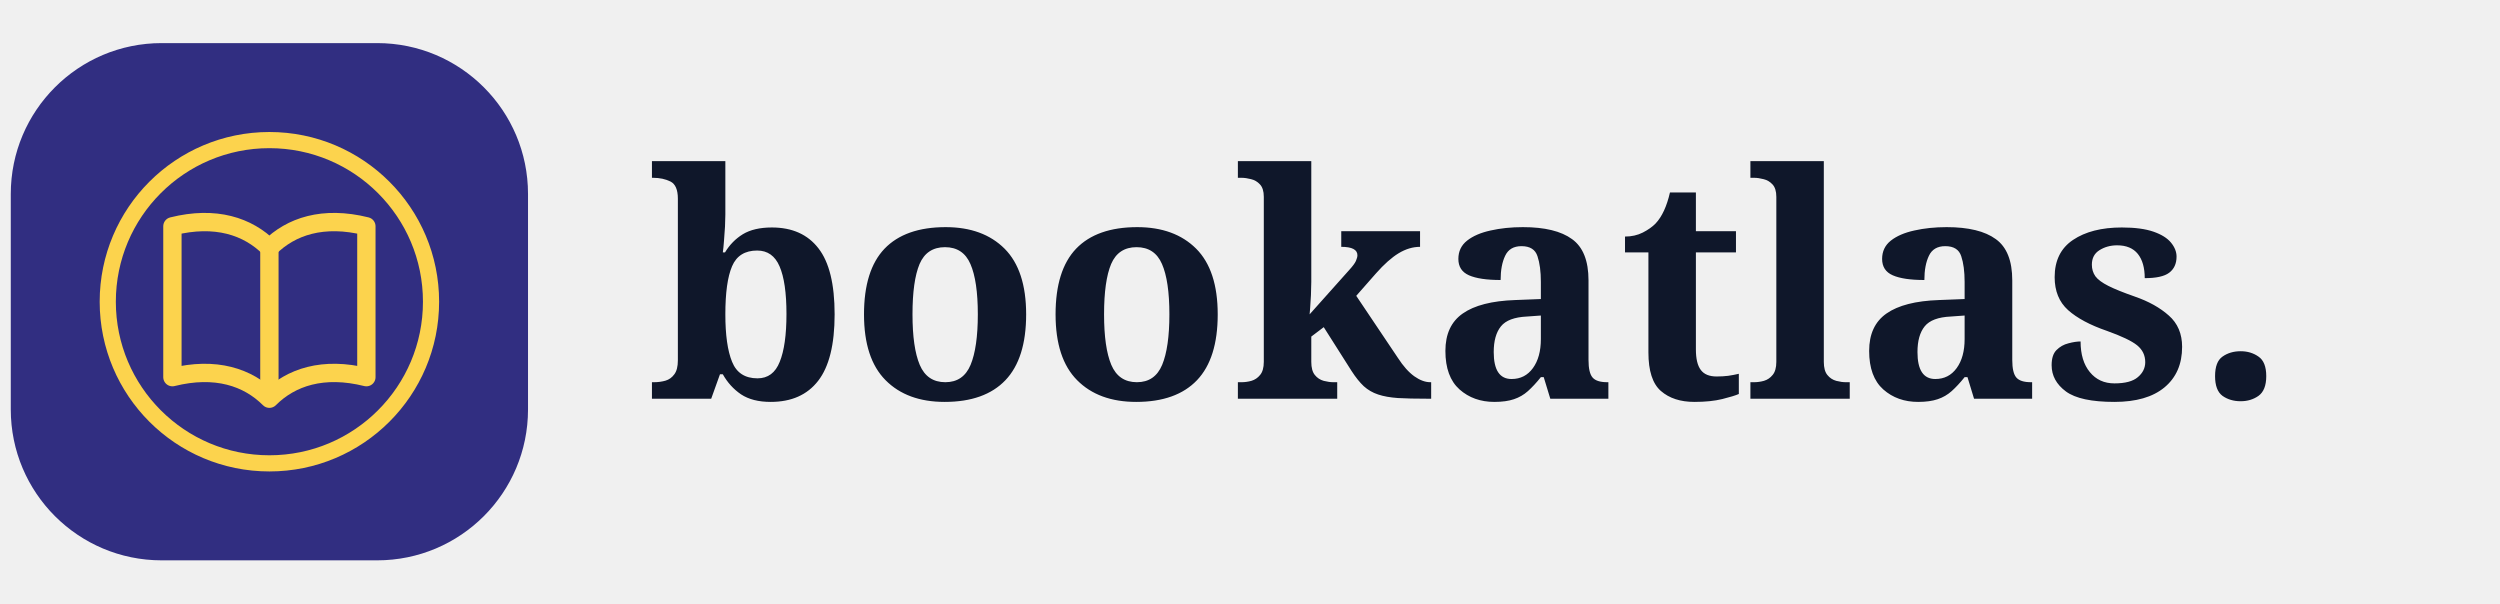
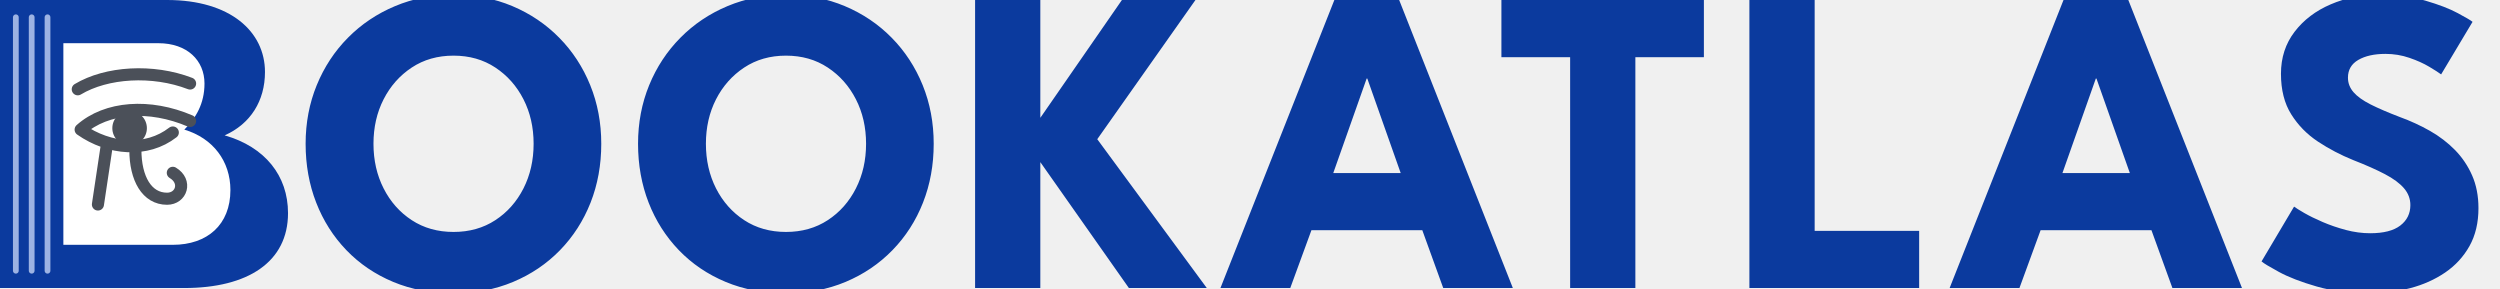
- <svg xmlns="http://www.w3.org/2000/svg" width="232" height="56" viewBox="0 0 232 56" fill="none">
-   <rect x="1" y="4" width="48" height="48" rx="14" fill="#312E81" />
-   <circle cx="25" cy="28" r="15" stroke="#FCD34D" stroke-width="1.5" />
-   <path d="M16 21c4-1 7 0 9 2 2-2 5-3 9-2v14c-4-1-7 0-9 2-2-2-5-3-9-2V21Z" stroke="#FCD34D" stroke-width="1.7" stroke-linejoin="round" />
-   <path d="M25 23v14" stroke="#FCD34D" stroke-width="1.7" />
-   <text x="60" y="37" fill="#0F172A" font-size="29" font-weight="700" font-family="Georgia,serif">bookatlas.</text>
+ <svg xmlns="http://www.w3.org/2000/svg" viewBox="0 0 868 100" width="868" height="100" role="img" aria-label="Bookatlas">
+   <path d="M0 0H58C80 0 92 11 92 25C92 35 87 43 78 47C92 51 100 61 100 74C100 91 86 100 64 100H0Z" fill="#0B3A9E" />
+   <path d="M5.5 6V94M11 6V94M16.5 6V94" stroke="#9DB3E3" stroke-width="2" stroke-linecap="round" />
+   <path d="M22 15H55C65 15 71 21 71 29C71 36 68 41 64 45C74 48 80 56 80 66C80 78 72 85 60 85H22Z" fill="#FFFFFF" />
+   <g fill="none" stroke="#4B5059" stroke-width="4.2" stroke-linecap="round" stroke-linejoin="round">
+     <path d="M27 31C37 25 53 24 66 29M28 45C37 37 52 36 66 42M28 45C38 52 51 53 60 46M37 51L34 71M47 52C47 62 51 69 58 69C63 69 65 63 60 60" />
+   </g>
+   <circle cx="45" cy="44.5" r="6" fill="#4B5059" />
+   <path d="M129.67 49.92L129.67 49.92Q129.67 58.48 133.19 65.42Q136.71 72.35 142.96 76.44Q149.21 80.53 157.47 80.53L157.47 80.53Q165.73 80.53 171.98 76.44Q178.23 72.35 181.75 65.42Q185.27 58.48 185.27 49.92L185.27 49.92Q185.27 41.36 181.75 34.47Q178.23 27.58 171.98 23.45Q165.73 19.32 157.47 19.32L157.47 19.32Q149.21 19.32 142.96 23.45Q136.71 27.58 133.19 34.47Q129.67 41.36 129.67 49.92ZM106.11 49.92L106.11 49.92Q106.11 39.02 109.97 29.58Q113.83 20.15 120.80 13.11Q127.77 6.06 137.17 2.12Q146.56-1.82 157.47-1.82L157.47-1.82Q168.53-1.82 177.89 2.12Q187.24 6.06 194.17 13.11Q201.11 20.15 204.93 29.58Q208.76 39.02 208.76 49.92L208.76 49.92Q208.76 60.91 205.05 70.34Q201.33 79.77 194.44 86.86Q187.55 93.94 178.15 97.88Q168.76 101.82 157.47 101.82L157.47 101.82Q145.95 101.82 136.52 97.88Q127.09 93.94 120.27 86.86Q113.45 79.77 109.78 70.34Q106.11 60.91 106.11 49.92ZM245.09 49.92L245.09 49.92Q245.09 58.48 248.61 65.42Q252.14 72.35 258.39 76.44Q264.64 80.53 272.89 80.53L272.89 80.53Q281.15 80.53 287.40 76.44Q293.65 72.35 297.17 65.42Q300.70 58.48 300.70 49.92L300.70 49.92Q300.70 41.36 297.17 34.47Q293.65 27.58 287.40 23.45Q281.15 19.32 272.89 19.32L272.89 19.32Q264.64 19.32 258.39 23.45Q252.14 27.58 248.61 34.47Q245.09 41.36 245.09 49.92ZM221.53 49.92L221.53 49.92Q221.53 39.02 225.39 29.58Q229.26 20.15 236.23 13.11Q243.20 6.06 252.59 2.12Q261.98-1.82 272.89-1.82L272.89-1.82Q283.95-1.82 293.31 2.12Q302.67 6.06 309.60 13.11Q316.53 20.15 320.36 29.58Q324.18 39.02 324.18 49.92L324.18 49.92Q324.18 60.91 320.47 70.34Q316.76 79.77 309.86 86.86Q302.97 93.94 293.58 97.88Q284.18 101.82 272.89 101.82L272.89 101.82Q261.38 101.82 251.95 97.88Q242.52 93.94 235.70 86.86Q228.88 79.77 225.20 70.34Q221.53 60.91 221.53 49.92ZM415.06 0.00L380.97 48.33L419 100L391.95 100L361.20 56.29L361.20 100L338.55 100L338.55 0.00L361.20 0.00L361.20 40.91L389.53 0.00L415.06 0.00ZM423.74 100L463.29 0.00L485.79 0.00L525.26 100L501.09 100L493.82 79.92L455.33 79.92L447.98 100L423.74 100ZM474.50 27.27L462.91 60.08L486.32 60.08L474.73 27.27L474.50 27.27ZM545.15 100L545.15 19.85L521.29 19.85L521.29 0.00L591.59 0.00L591.59 19.85L567.80 19.85L567.80 100L545.15 100ZM607.39 100L607.39 0.00L630.05 0.00L630.05 80.15L666.33 80.15L666.33 100L607.39 100ZM676.91 100L716.45 0.00L738.95 0.00L778.42 100L754.26 100L746.98 79.92L708.50 79.92L701.15 100L676.91 100ZM727.67 27.27L716.08 60.08L739.48 60.08L727.89 27.27L727.67 27.27ZM825.82-1.82L825.82-1.82Q835.14-1.82 842.11 0.23Q849.08 2.27 853.32 4.55Q857.56 6.82 858.47 7.58L858.47 7.58L847.56 25.83Q846.35 24.92 843.43 23.18Q840.52 21.44 836.54 20.08Q832.56 18.71 828.24 18.71L828.24 18.71Q822.41 18.71 818.81 20.80Q815.21 22.88 815.21 26.97L815.21 26.97Q815.21 29.77 817.14 32.01Q819.08 34.24 823.05 36.25Q827.03 38.26 833.17 40.61L833.17 40.61Q838.77 42.65 843.70 45.45Q848.62 48.26 852.37 52.08Q856.12 55.91 858.32 60.91Q860.52 65.91 860.52 72.27L860.52 72.27Q860.52 79.85 857.41 85.42Q854.30 90.98 848.96 94.62Q843.62 98.26 836.84 100.04Q830.06 101.82 822.79 101.82L822.79 101.82Q812.48 101.82 804.34 99.47Q796.20 97.12 791.20 94.39Q786.20 91.67 785.21 90.76L785.21 90.76L796.50 71.74Q797.41 72.42 800.02 73.94Q802.64 75.45 806.42 77.08Q810.21 78.71 814.49 79.85Q818.77 80.98 822.94 80.98L822.94 80.98Q829.91 80.98 833.39 78.30Q836.88 75.61 836.88 71.21L836.88 71.21Q836.88 67.95 834.68 65.38Q832.48 62.80 828.09 60.49Q823.70 58.18 817.11 55.61L817.11 55.61Q810.52 52.95 804.80 49.17Q799.08 45.38 795.52 39.70Q791.95 34.02 791.95 25.61L791.95 25.61Q791.95 17.20 796.69 11.02Q801.42 4.85 809.19 1.52Q816.95-1.82 825.82-1.82Z" fill="#0B3A9E" />
</svg>
